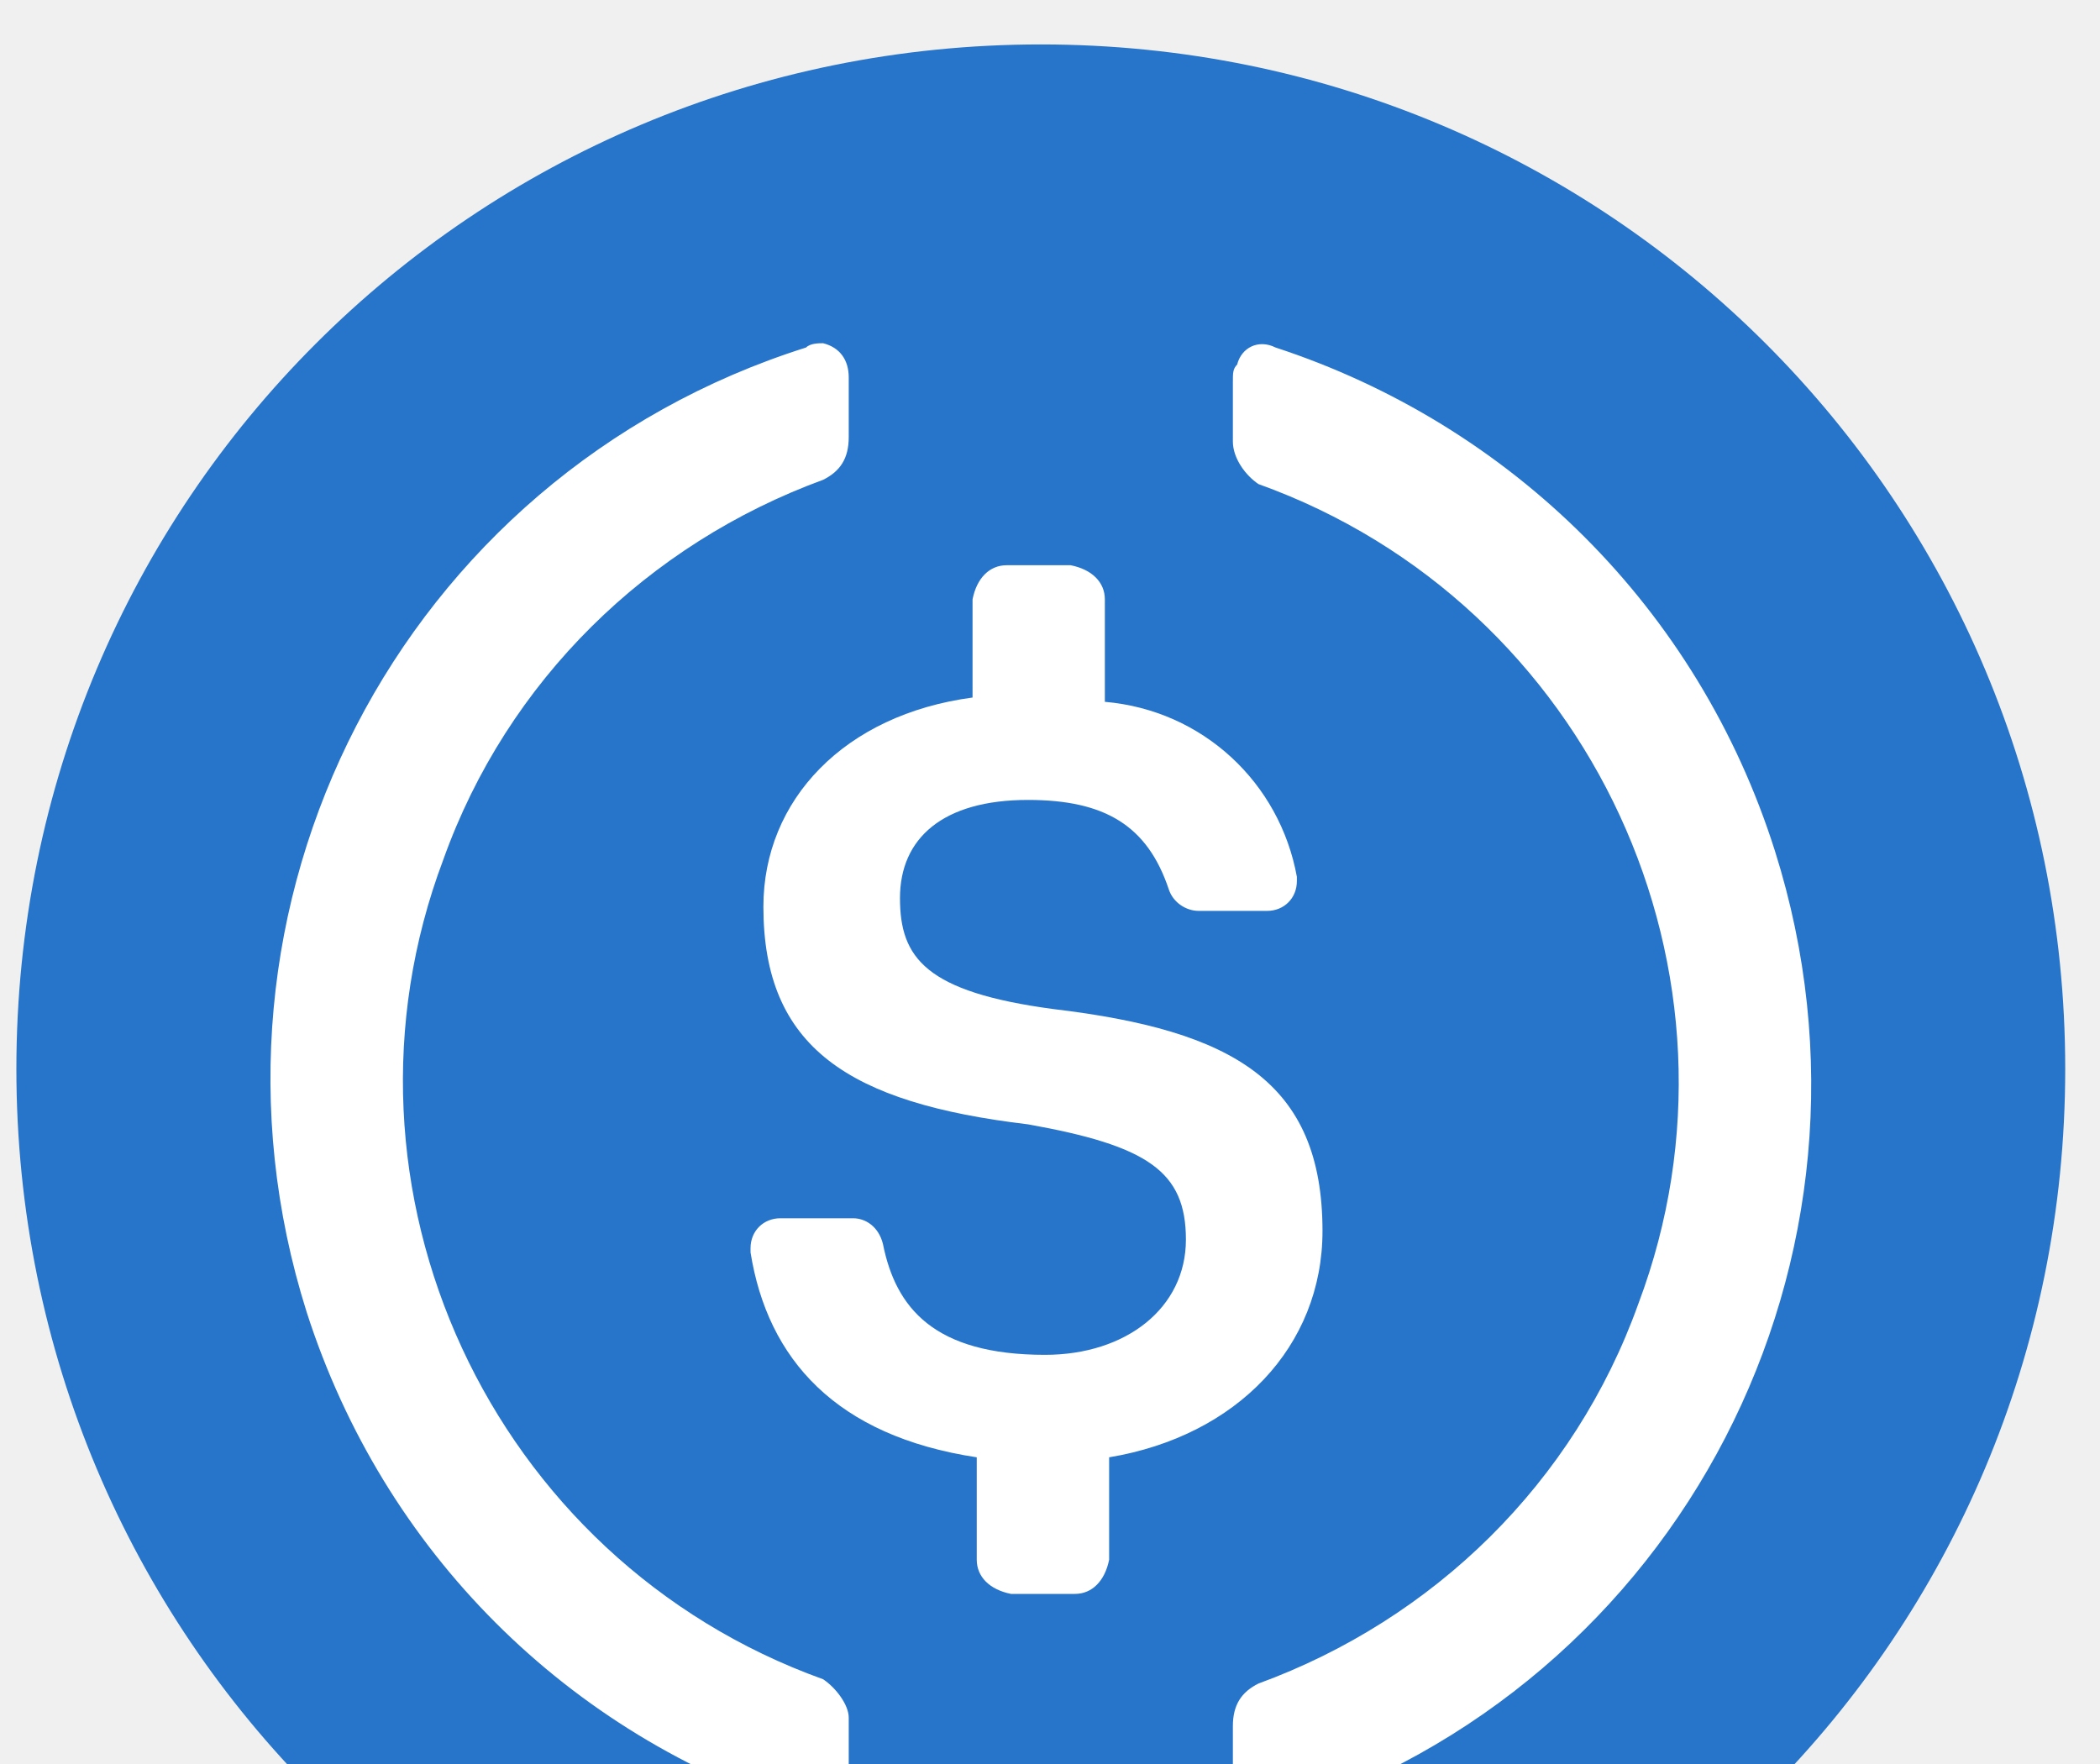
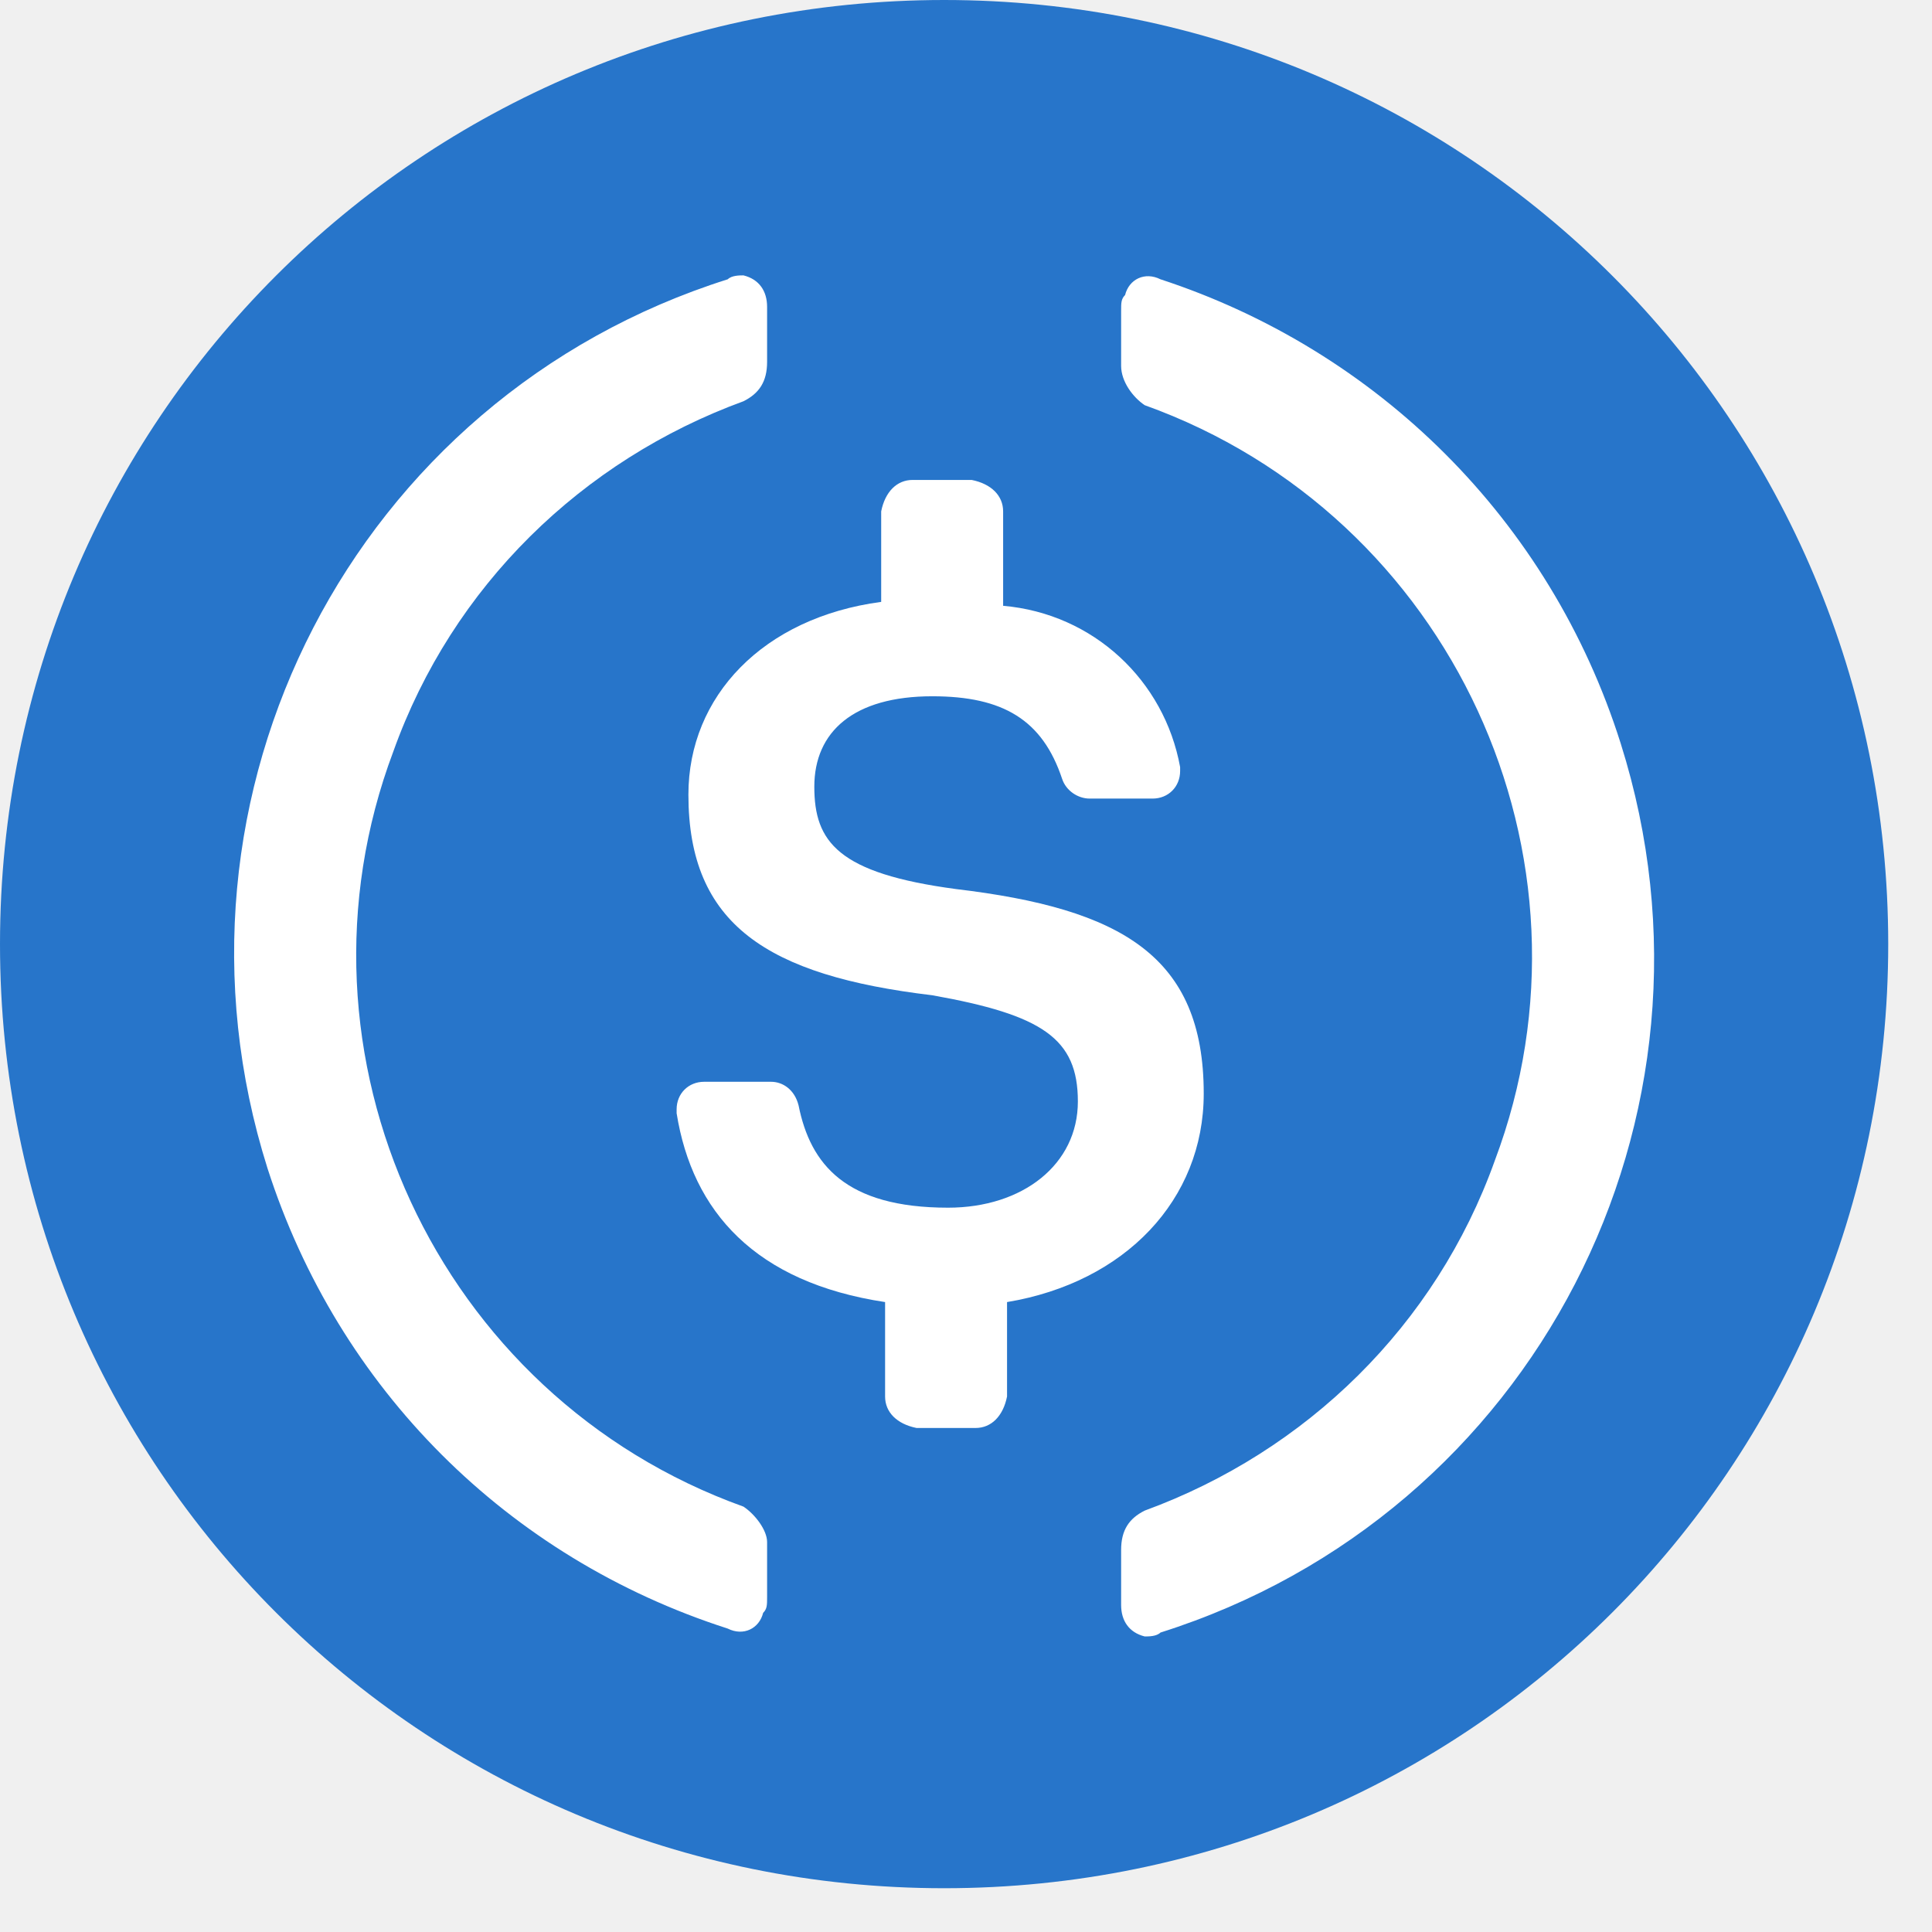
- <svg xmlns="http://www.w3.org/2000/svg" width="25" height="21" viewBox="0 0 25 21" fill="none">
-   <path d="M12.391 24.92C19.149 24.92 24.586 19.483 24.586 12.725C24.586 5.966 19.149 0.529 12.391 0.529C5.632 0.529 0.195 5.966 0.195 12.725C0.195 19.483 5.632 24.92 12.391 24.92Z" fill="#2775CA" />
-   <path d="M15.744 14.655C15.744 12.877 14.677 12.267 12.543 12.013C11.019 11.81 10.714 11.403 10.714 10.692C10.714 9.981 11.222 9.523 12.238 9.523C13.153 9.523 13.661 9.828 13.915 10.59C13.966 10.743 14.118 10.844 14.271 10.844H15.084C15.287 10.844 15.439 10.692 15.439 10.489V10.438C15.236 9.32 14.322 8.456 13.153 8.355V7.135C13.153 6.932 13 6.779 12.746 6.729H11.984C11.781 6.729 11.628 6.881 11.578 7.135V8.304C10.053 8.507 9.088 9.523 9.088 10.794C9.088 12.471 10.104 13.131 12.238 13.385C13.661 13.639 14.118 13.944 14.118 14.757C14.118 15.57 13.407 16.129 12.441 16.129C11.12 16.129 10.663 15.57 10.511 14.808C10.46 14.605 10.307 14.503 10.155 14.503H9.291C9.088 14.503 8.935 14.655 8.935 14.859V14.91C9.138 16.18 9.952 17.095 11.628 17.349V18.568C11.628 18.771 11.781 18.924 12.035 18.975H12.797C13 18.975 13.153 18.822 13.204 18.568V17.349C14.728 17.095 15.744 16.027 15.744 14.655Z" fill="white" />
-   <path d="M9.799 19.991C5.836 18.568 3.803 14.147 5.277 10.235C6.039 8.101 7.716 6.475 9.799 5.712C10.002 5.611 10.104 5.458 10.104 5.204V4.493C10.104 4.289 10.002 4.137 9.799 4.086C9.748 4.086 9.647 4.086 9.596 4.137C4.769 5.661 2.126 10.794 3.651 15.621C4.565 18.466 6.75 20.651 9.596 21.566C9.799 21.668 10.002 21.566 10.053 21.363C10.104 21.312 10.104 21.261 10.104 21.16V20.448C10.104 20.296 9.952 20.093 9.799 19.991ZM15.185 4.137C14.982 4.035 14.779 4.137 14.728 4.34C14.677 4.391 14.677 4.442 14.677 4.544V5.255C14.677 5.458 14.83 5.661 14.982 5.763C18.946 7.186 20.978 11.607 19.505 15.519C18.742 17.654 17.065 19.28 14.982 20.042C14.779 20.143 14.677 20.296 14.677 20.55V21.261C14.677 21.465 14.779 21.617 14.982 21.668C15.033 21.668 15.135 21.668 15.185 21.617C20.013 20.093 22.655 14.96 21.131 10.133C20.216 7.237 17.98 5.052 15.185 4.137Z" fill="white" />
+ <svg xmlns="http://www.w3.org/2000/svg" width="41" height="41" viewBox="0 0 41 41" fill="none">
+   <path d="M20.036 40.071C31.139 40.071 40.071 31.139 40.071 20.036C40.071 8.932 31.139 0 20.036 0C8.932 0 0 8.932 0 20.036C0 31.139 8.932 40.071 20.036 40.071Z" fill="#2775CA" />
+   <path d="M25.545 23.208C25.545 20.286 23.792 19.284 20.286 18.867C17.782 18.533 17.281 17.865 17.281 16.696C17.281 15.527 18.116 14.776 19.785 14.776C21.288 14.776 22.123 15.277 22.54 16.529C22.623 16.78 22.874 16.947 23.124 16.947H24.46C24.794 16.947 25.044 16.696 25.044 16.362V16.279C24.71 14.442 23.208 13.023 21.288 12.856V10.853C21.288 10.519 21.037 10.268 20.62 10.185H19.368C19.034 10.185 18.783 10.435 18.7 10.853V12.773C16.195 13.107 14.609 14.776 14.609 16.863C14.609 19.618 16.279 20.703 19.785 21.121C22.123 21.538 22.874 22.039 22.874 23.375C22.874 24.711 21.705 25.629 20.119 25.629C17.948 25.629 17.197 24.71 16.947 23.458C16.863 23.124 16.613 22.957 16.362 22.957H14.943C14.609 22.957 14.359 23.208 14.359 23.542V23.625C14.693 25.712 16.028 27.215 18.783 27.632V29.636C18.783 29.97 19.034 30.22 19.451 30.304H20.703C21.037 30.304 21.288 30.053 21.371 29.636V27.632C23.876 27.215 25.545 25.462 25.545 23.208Z" fill="white" />
+   <path d="M15.778 31.973C9.266 29.636 5.927 22.373 8.348 15.945C9.6 12.439 12.355 9.767 15.778 8.515C16.112 8.348 16.279 8.098 16.279 7.68V6.512C16.279 6.178 16.112 5.927 15.778 5.844C15.694 5.844 15.528 5.844 15.444 5.927C7.513 8.432 3.172 16.863 5.677 24.794C7.179 29.469 10.769 33.059 15.444 34.561C15.778 34.728 16.112 34.561 16.195 34.227C16.279 34.144 16.279 34.06 16.279 33.894V32.725C16.279 32.474 16.028 32.14 15.778 31.973ZM24.627 5.927C24.293 5.76 23.959 5.927 23.876 6.261C23.792 6.345 23.792 6.428 23.792 6.595V7.764C23.792 8.098 24.043 8.432 24.293 8.599C30.805 10.936 34.144 18.199 31.723 24.627C30.471 28.133 27.716 30.805 24.293 32.057C23.959 32.224 23.792 32.474 23.792 32.892V34.06C23.792 34.394 23.959 34.645 24.293 34.728C24.377 34.728 24.544 34.728 24.627 34.645C32.558 32.14 36.899 23.709 34.394 15.778C32.892 11.02 29.218 7.43 24.627 5.927Z" fill="white" />
</svg>
